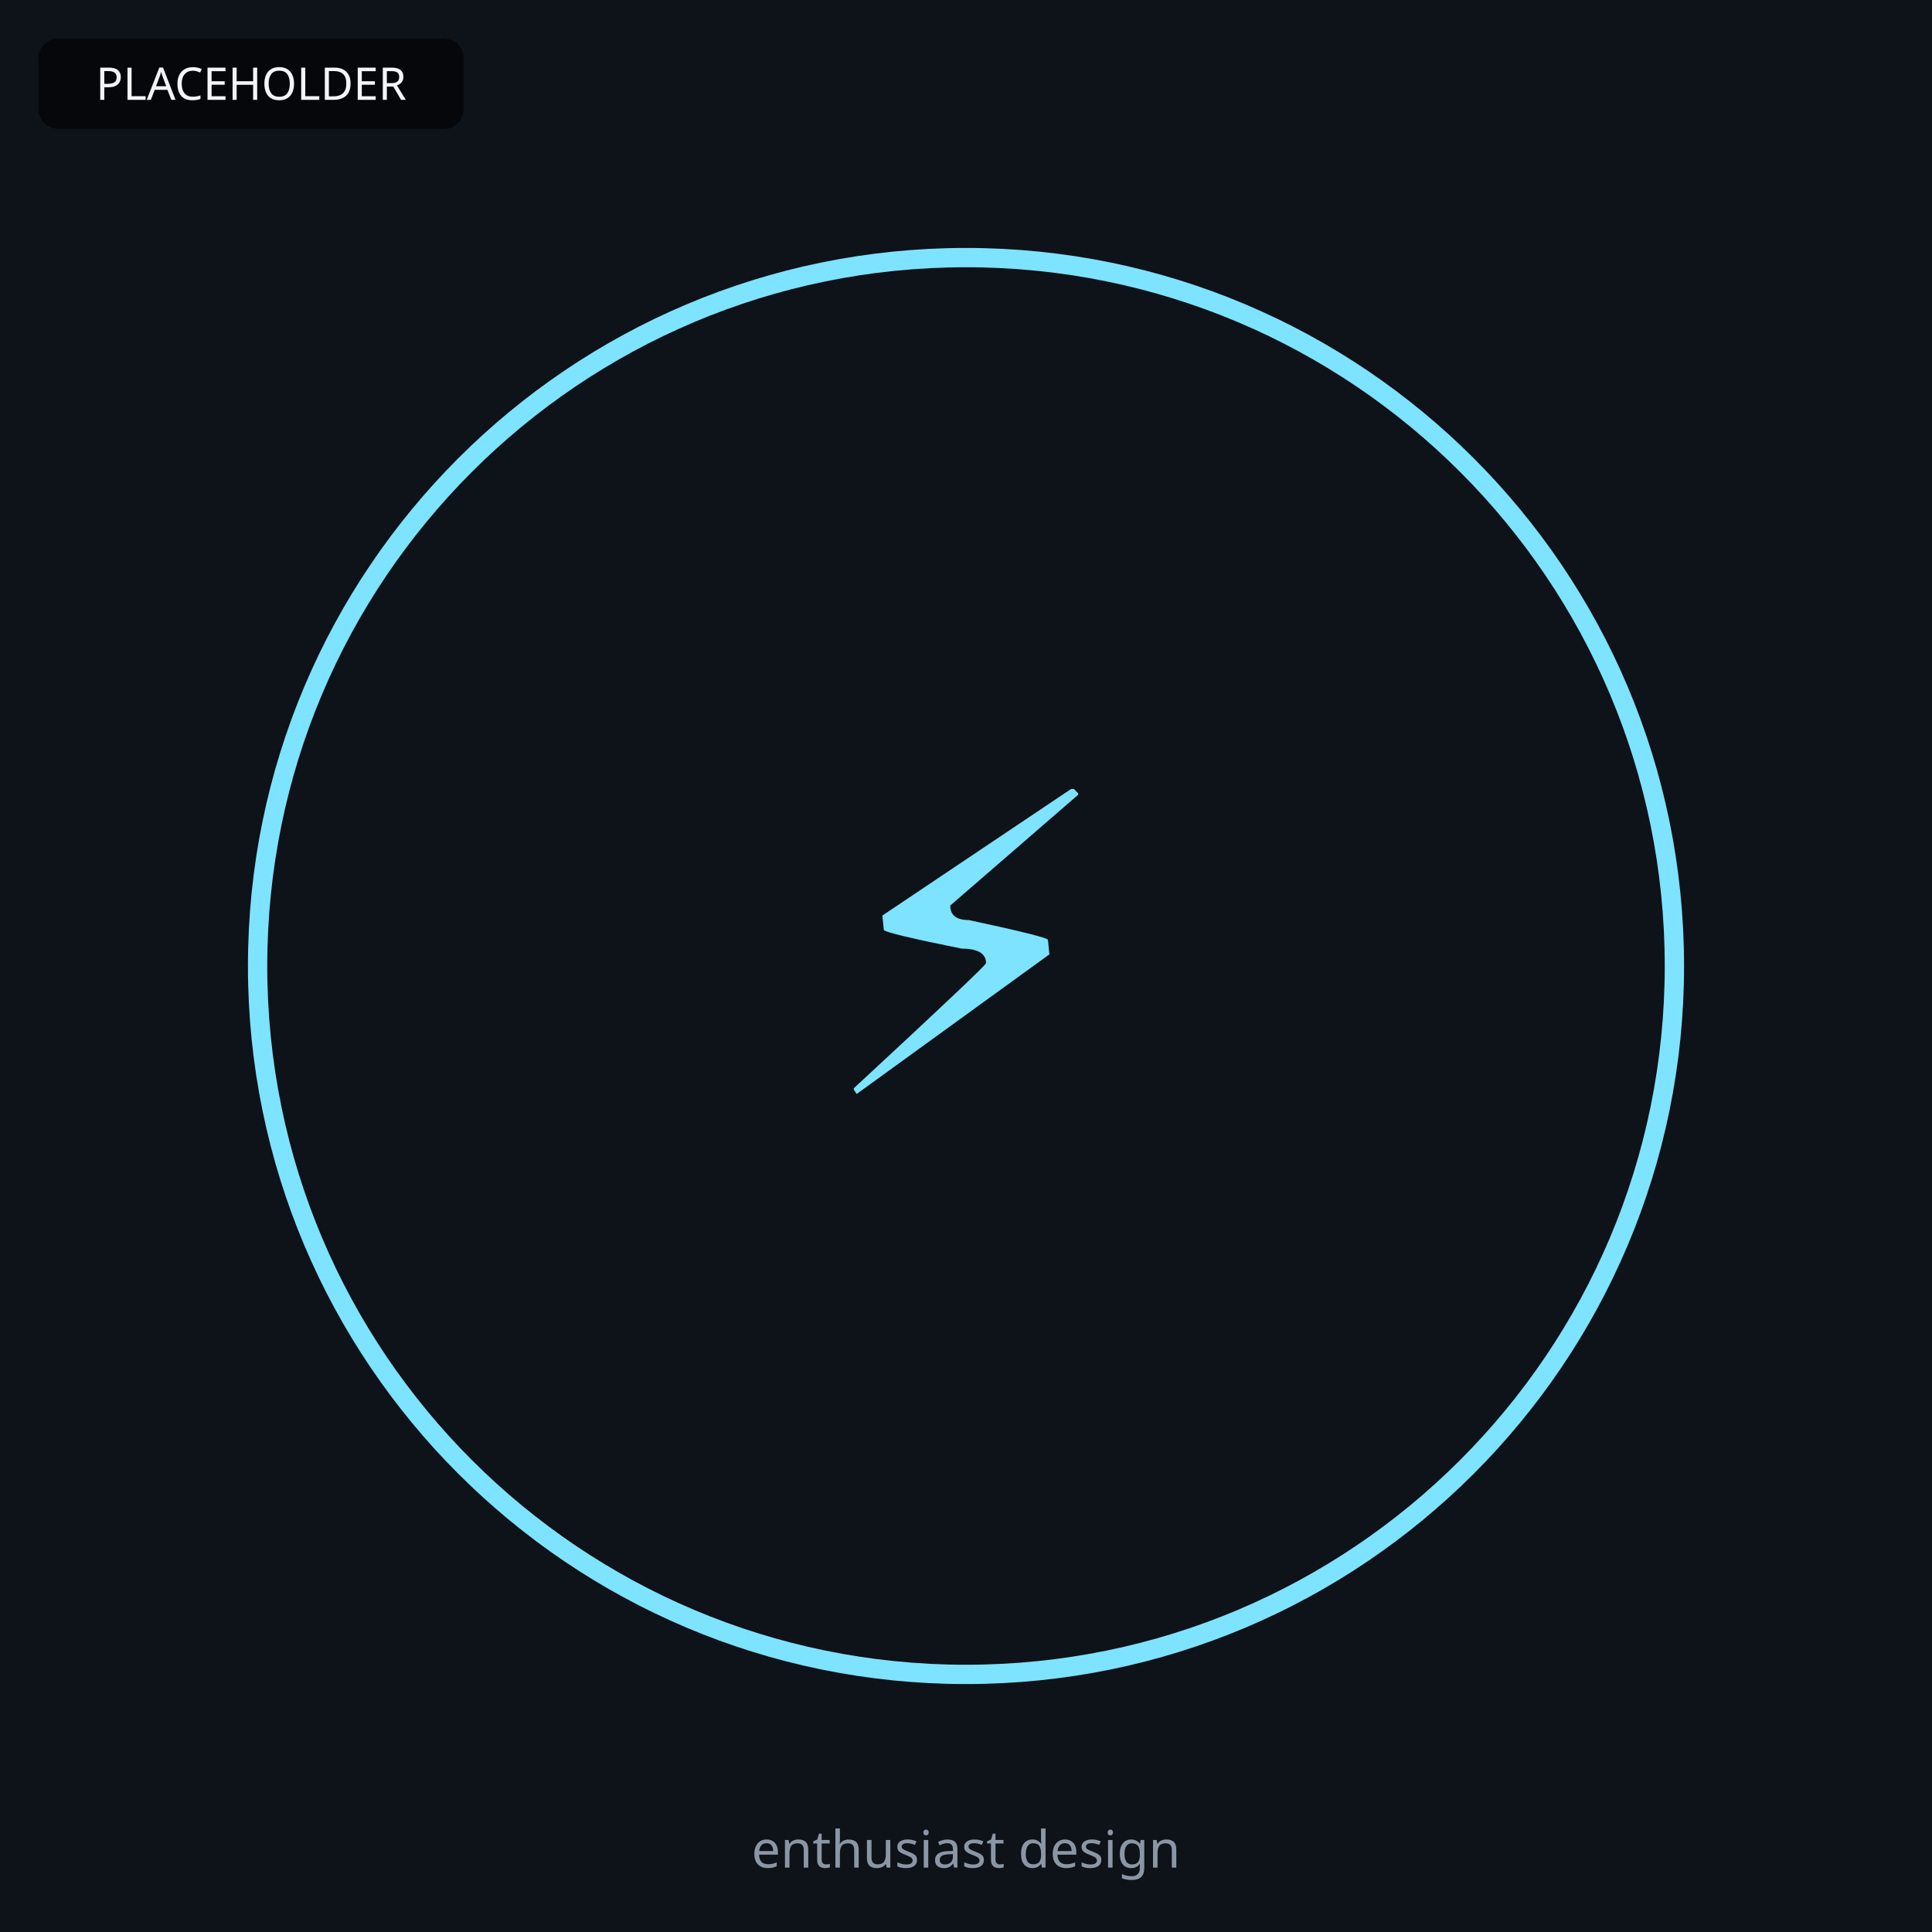
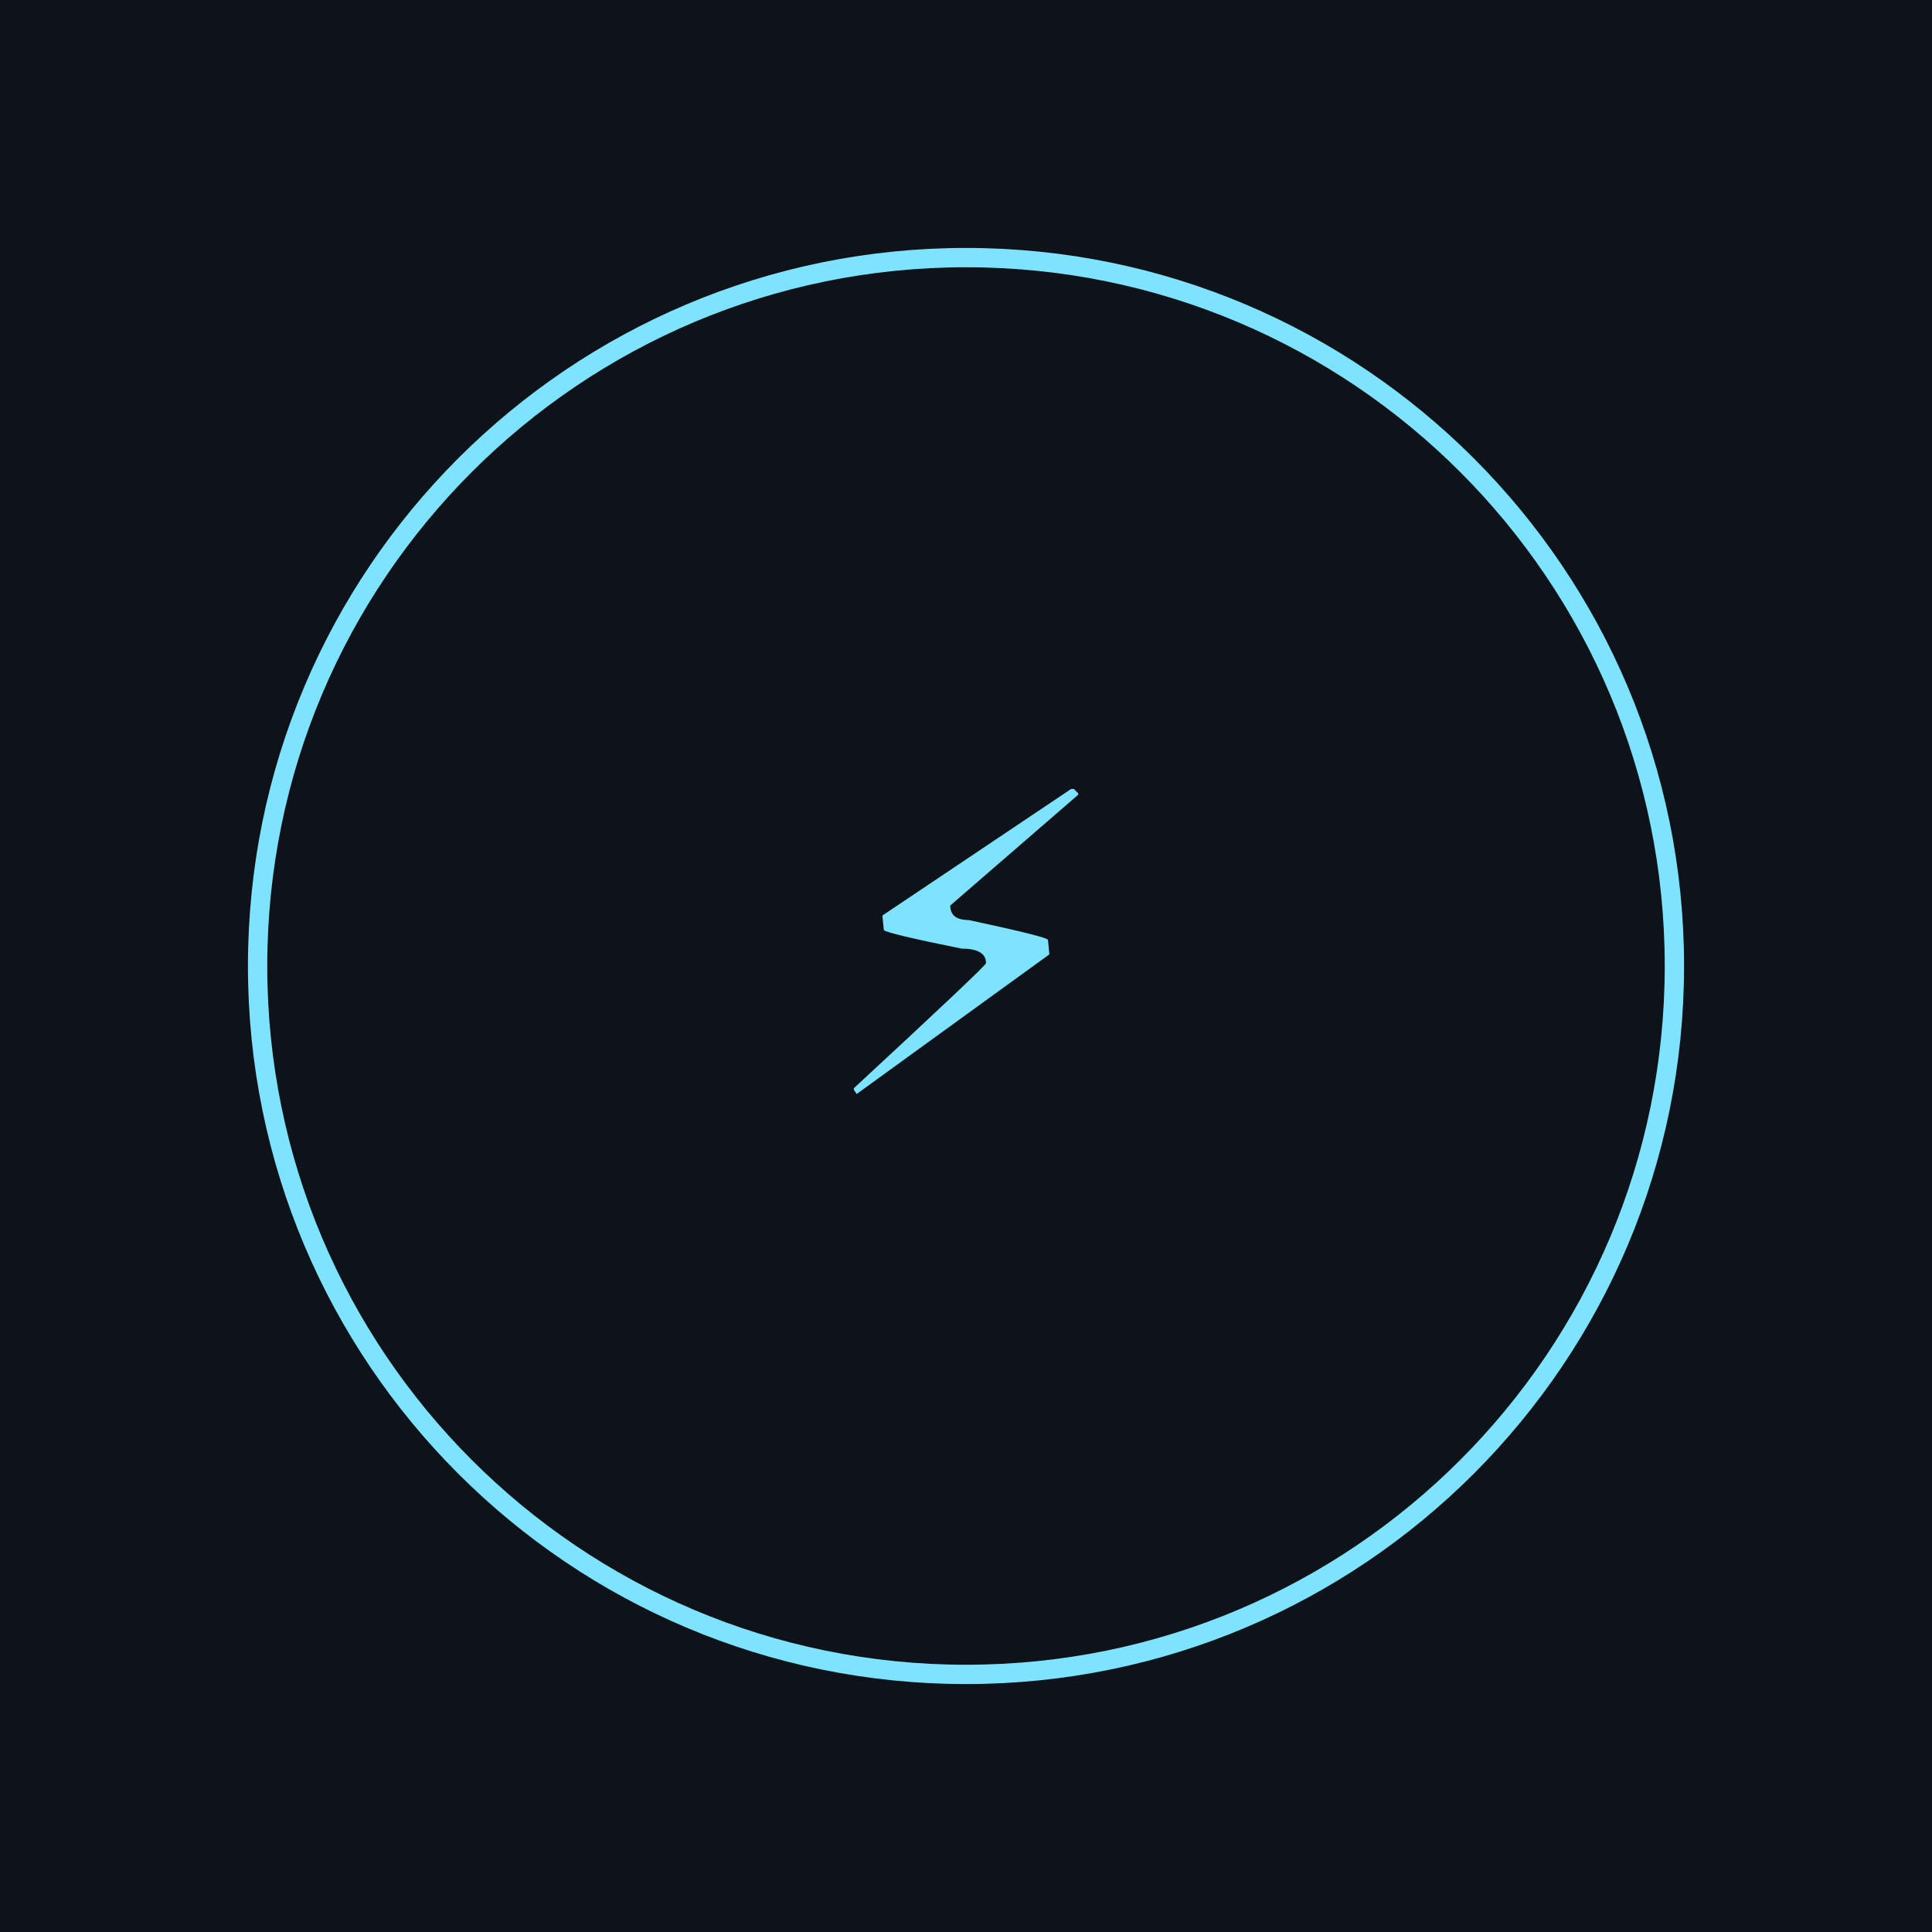
<svg xmlns="http://www.w3.org/2000/svg" viewBox="0 0 600 600" width="600" height="600">
  <defs>
    <radialGradient id="g" cx="50%" cy="70%" r="45%">
      <stop offset="0" stop-color="#7de3ff" stop-opacity=".55" />
      <stop offset="1" stop-color="#7de3ff" stop-opacity="0" />
    </radialGradient>
  </defs>
  <rect width="600" height="600" fill="#0e1219" />
  <circle cx="300" cy="300" r="220" fill="none" stroke="#7de3ff" stroke-width="6" />
  <text x="300" y="340" fill="#7de3ff" font-family="sans-serif" font-size="130" font-weight="700" text-anchor="middle">⚡</text>
-   <rect x="12" y="12" rx="6" width="132" height="28" fill="#000" fill-opacity=".6" />
-   <text x="78" y="31" fill="#f2f5f8" font-family="sans-serif" font-size="14" text-anchor="middle">PLACEHOLDER</text>
-   <text x="300" y="580" fill="#8b96a5" font-family="sans-serif" font-size="16" text-anchor="middle">enthusiast design</text>
</svg>
